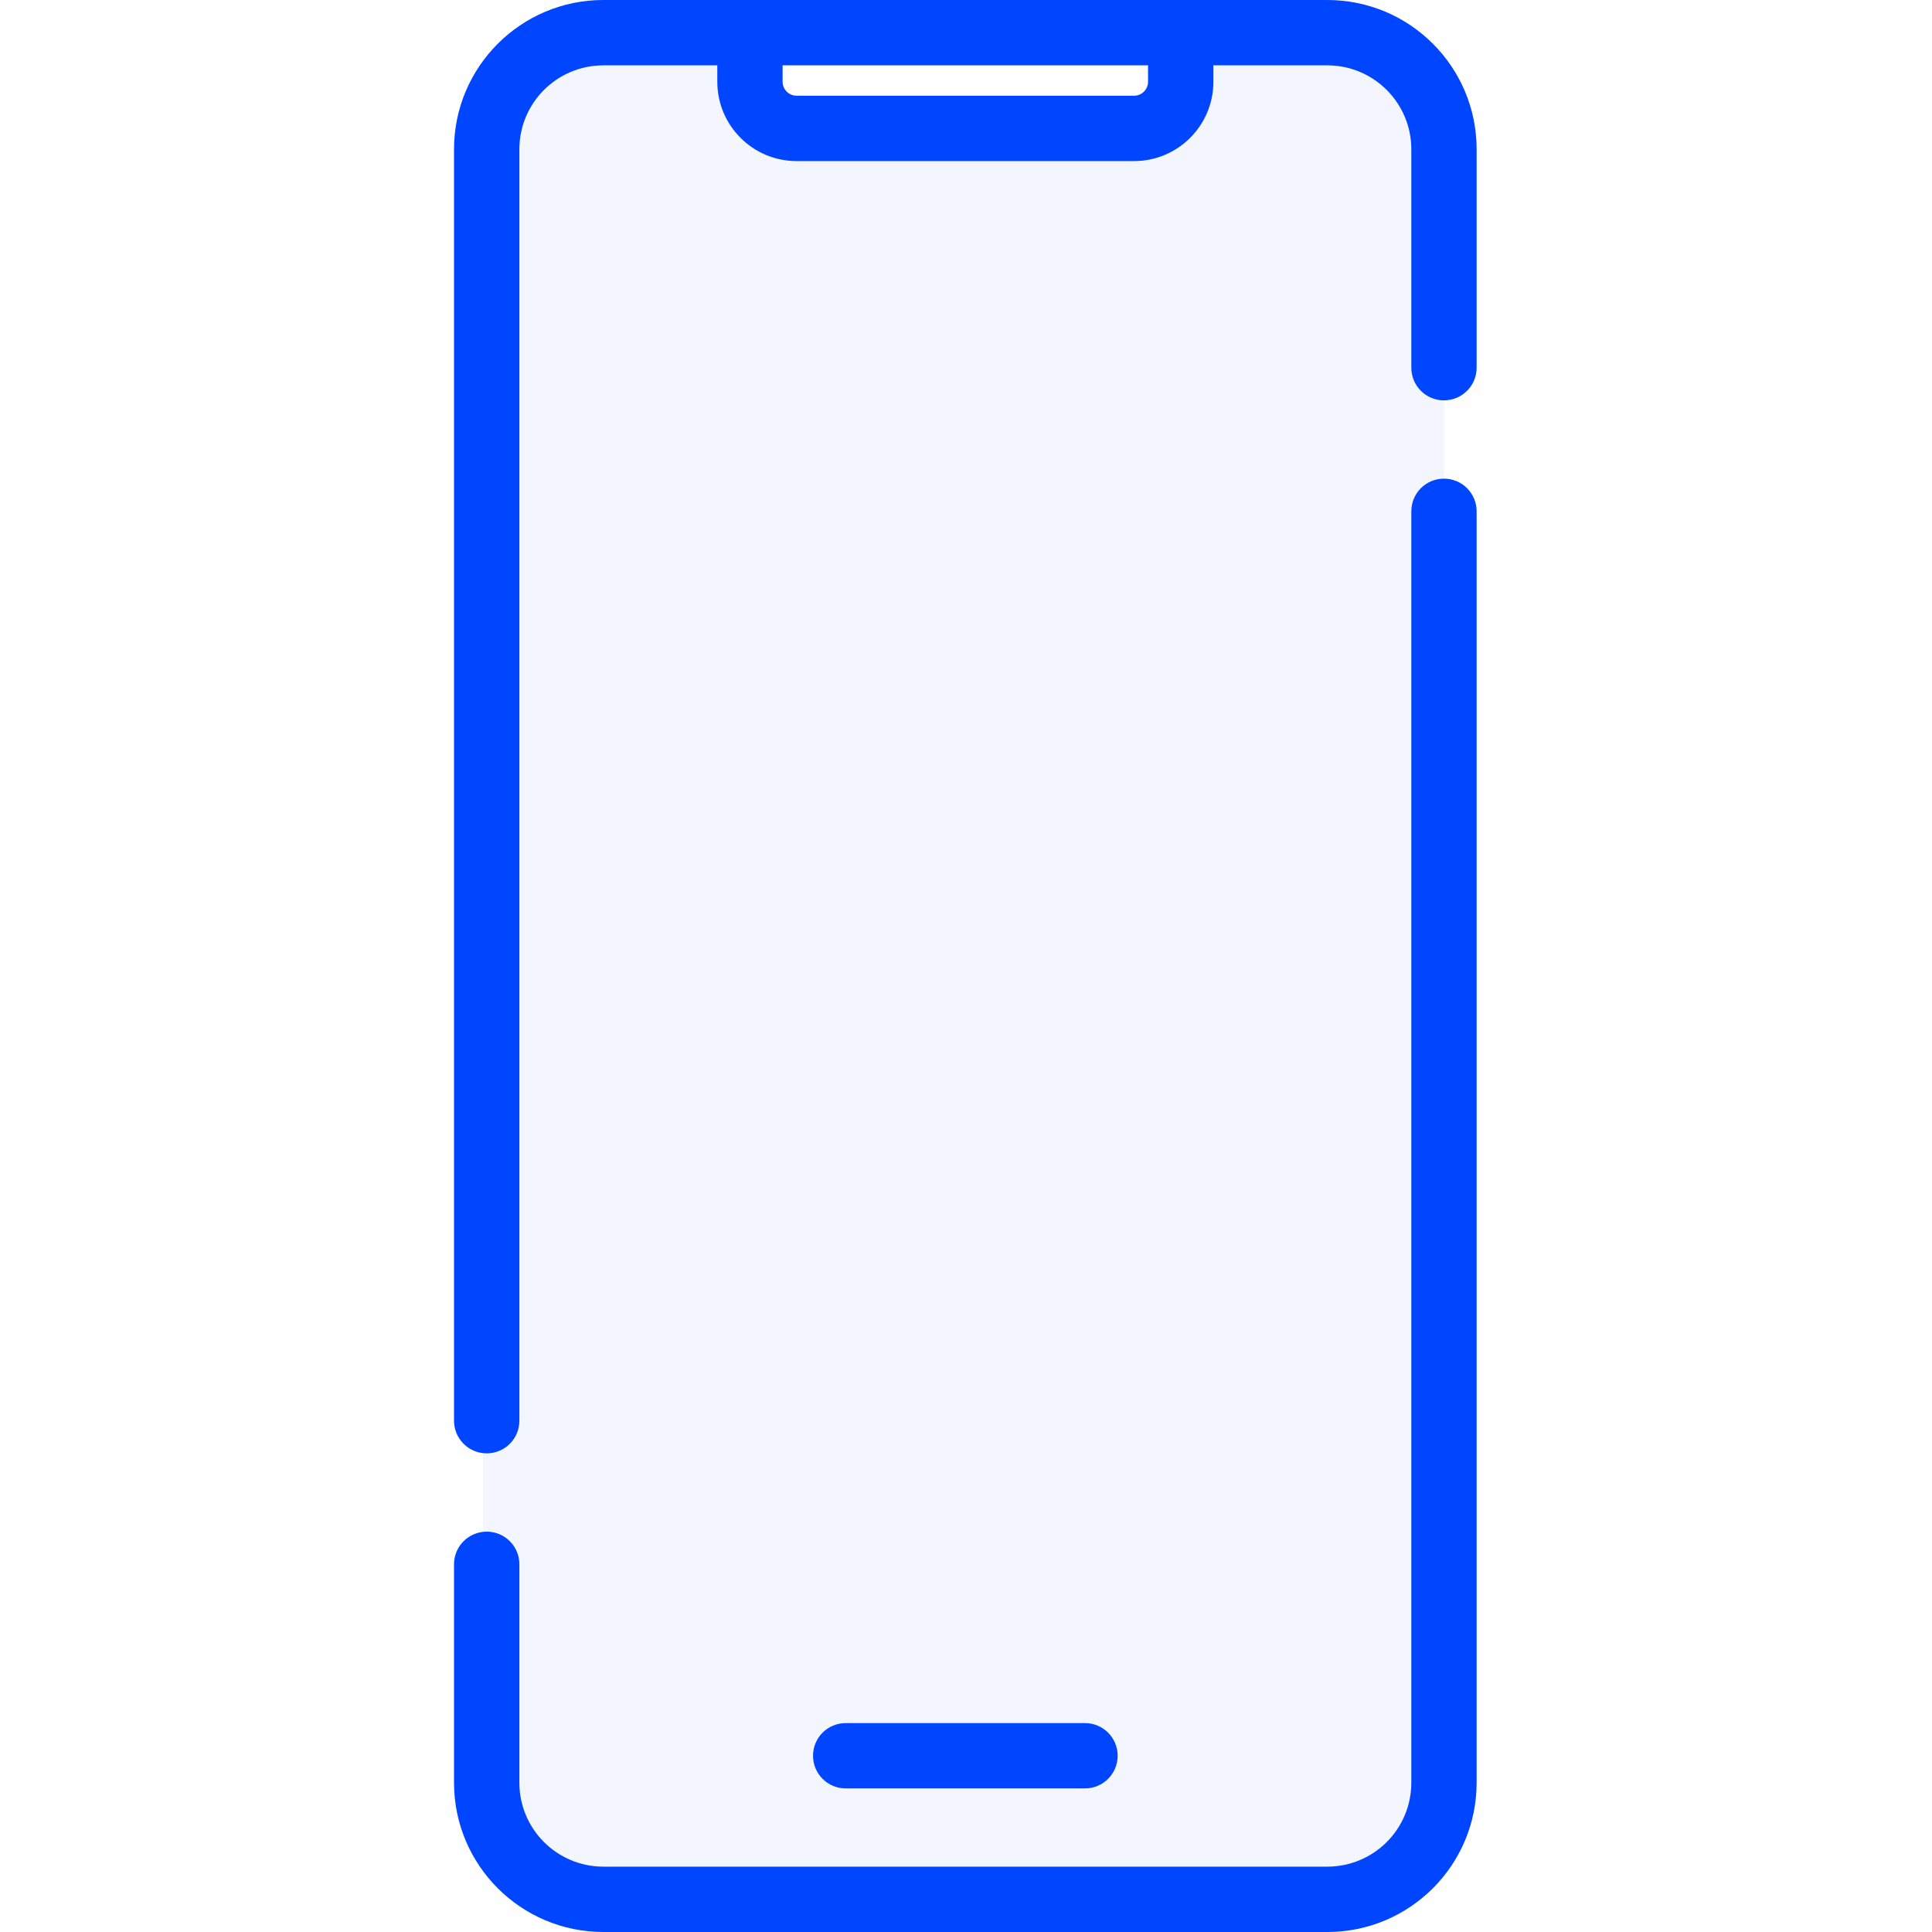
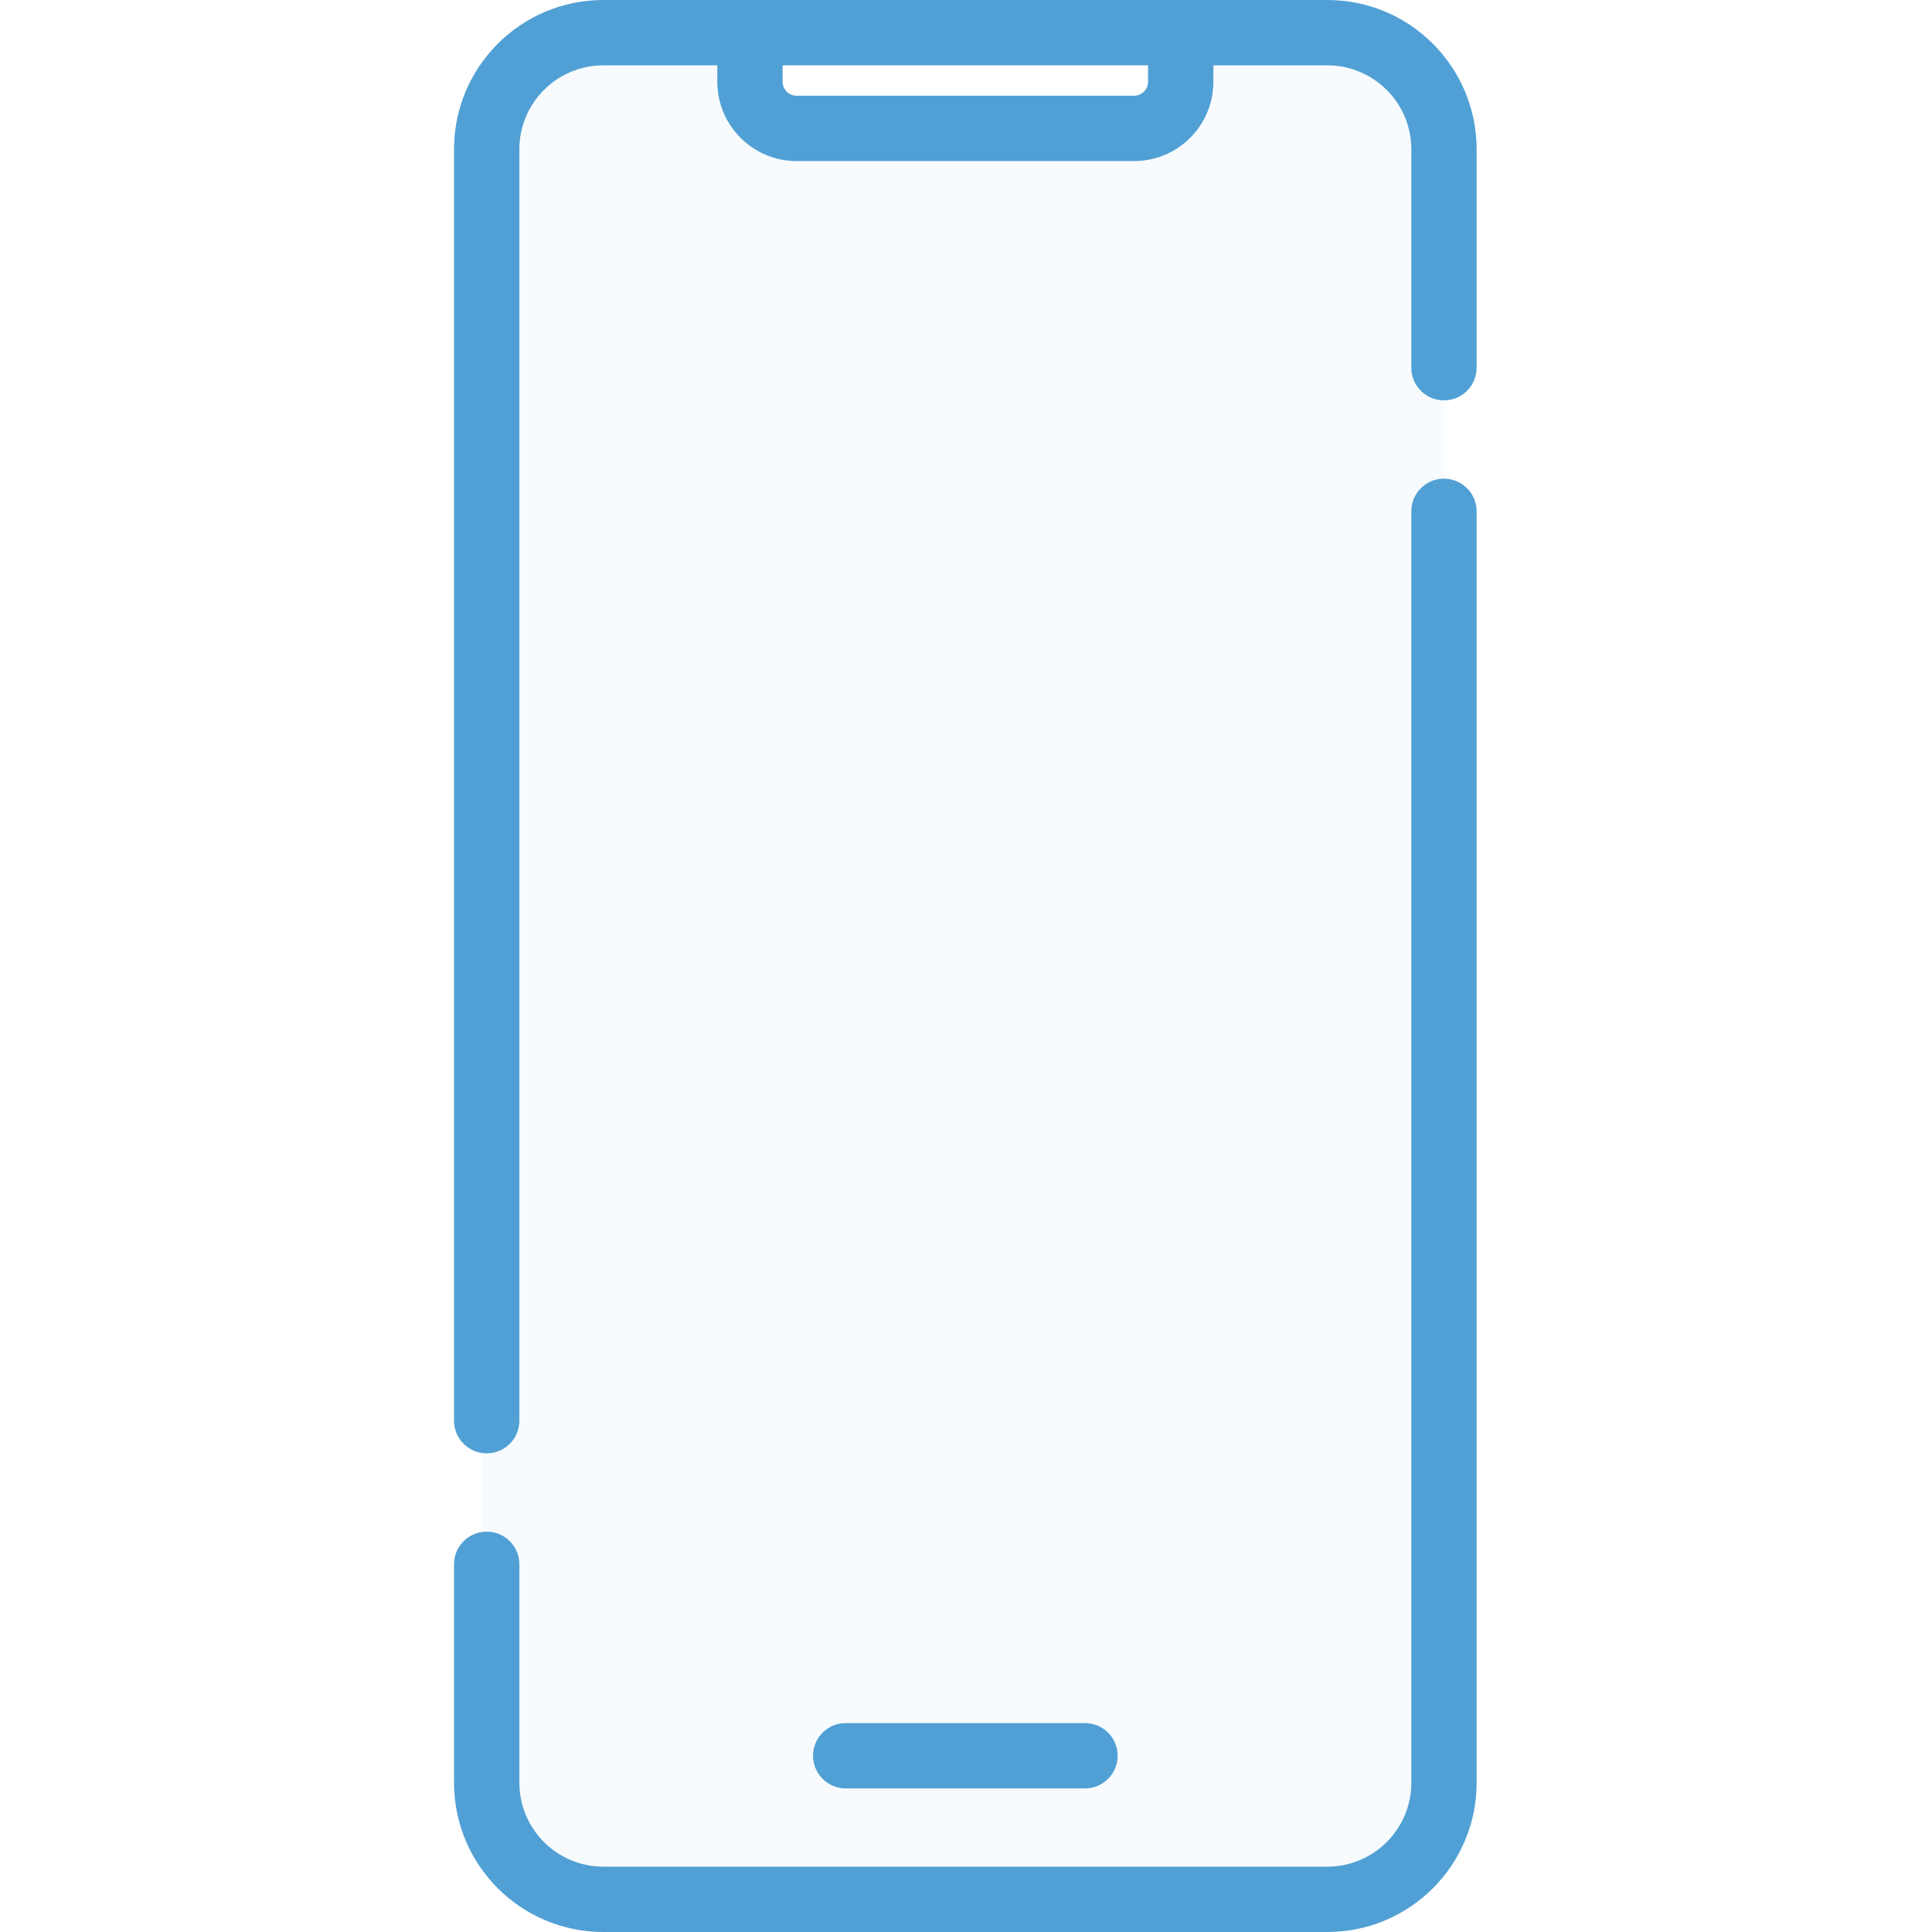
- <svg xmlns="http://www.w3.org/2000/svg" width="40" height="40" viewBox="0 0 40 40" fill="none">
-   <path opacity="0.05" fill-rule="evenodd" clip-rule="evenodd" d="M12 1C10.895 1 10 1.895 10 3V37C10 38.105 10.895 39 12 39H27.9C29.005 39 29.9 38.105 29.9 37V3C29.9 1.895 29.005 1 27.9 1H24.663V2H15.237V1H12Z" fill="#0045FF" />
-   <path d="M17.509 35.675C17.135 35.675 16.833 35.977 16.833 36.351C16.833 36.724 17.135 37.027 17.509 37.027V35.675ZM22.464 37.027C22.837 37.027 23.14 36.724 23.14 36.351C23.14 35.977 22.837 35.675 22.464 35.675V37.027ZM9.4 29.414C9.4 29.788 9.703 30.09 10.077 30.09C10.45 30.09 10.753 29.788 10.753 29.414H9.4ZM10.753 32.387C10.753 32.013 10.45 31.711 10.077 31.711C9.703 31.711 9.4 32.013 9.4 32.387H10.753ZM29.22 7.613C29.22 7.987 29.522 8.289 29.896 8.289C30.269 8.289 30.572 7.987 30.572 7.613H29.22ZM30.572 10.586C30.572 10.212 30.269 9.91 29.896 9.91C29.522 9.91 29.22 10.212 29.22 10.586H30.572ZM27.48 38.647H12.492V40H27.48V38.647ZM12.492 1.353H15.527V0H12.492V1.353ZM14.851 1.692H16.203V0.676H14.851V1.692ZM16.493 3.335H23.479V1.982H16.493V3.335ZM15.527 1.353H24.446V0H15.527V1.353ZM24.446 1.353H27.48V0H24.446V1.353ZM25.122 1.692V0.676H23.769V1.692H25.122ZM17.509 37.027H22.464V35.675H17.509V37.027ZM10.753 29.414V3.092H9.4V29.414H10.753ZM10.753 36.908V32.387H9.4V36.908H10.753ZM29.22 3.092V7.613H30.572V3.092H29.22ZM29.22 10.586V36.908H30.572V10.586H29.22ZM23.479 3.335C24.387 3.335 25.122 2.599 25.122 1.692H23.769C23.769 1.852 23.64 1.982 23.479 1.982V3.335ZM12.492 38.647C11.532 38.647 10.753 37.869 10.753 36.908H9.4C9.4 38.616 10.785 40 12.492 40V38.647ZM27.48 40C29.188 40 30.572 38.616 30.572 36.908H29.22C29.22 37.869 28.441 38.647 27.48 38.647V40ZM27.48 1.353C28.441 1.353 29.22 2.131 29.22 3.092H30.572C30.572 1.384 29.188 0 27.48 0V1.353ZM14.851 1.692C14.851 2.599 15.586 3.335 16.493 3.335V1.982C16.333 1.982 16.203 1.852 16.203 1.692H14.851ZM12.492 0C10.785 0 9.4 1.384 9.4 3.092H10.753C10.753 2.131 11.532 1.353 12.492 1.353V0Z" fill="#0045FF" />
+ <svg xmlns="http://www.w3.org/2000/svg" width="40" height="40" viewBox="0 0 40 40" fill="none" version="1.1" id="svg6">
+   <defs id="defs10" />
+   <path opacity="0.05" fill-rule="evenodd" clip-rule="evenodd" d="M12 1C10.895 1 10 1.895 10 3V37C10 38.105 10.895 39 12 39H27.9C29.005 39 29.9 38.105 29.9 37V3C29.9 1.895 29.005 1 27.9 1H24.663V2H15.237V1H12Z" fill="#0045FF" id="path2" style="fill:#51a0d5;fill-opacity:1" />
+   <path d="M17.509 35.675C17.135 35.675 16.833 35.977 16.833 36.351C16.833 36.724 17.135 37.027 17.509 37.027V35.675ZM22.464 37.027C22.837 37.027 23.14 36.724 23.14 36.351C23.14 35.977 22.837 35.675 22.464 35.675V37.027ZM9.4 29.414C9.4 29.788 9.703 30.09 10.077 30.09C10.45 30.09 10.753 29.788 10.753 29.414H9.4ZM10.753 32.387C10.753 32.013 10.45 31.711 10.077 31.711C9.703 31.711 9.4 32.013 9.4 32.387H10.753ZM29.22 7.613C29.22 7.987 29.522 8.289 29.896 8.289C30.269 8.289 30.572 7.987 30.572 7.613H29.22ZM30.572 10.586C30.572 10.212 30.269 9.91 29.896 9.91C29.522 9.91 29.22 10.212 29.22 10.586H30.572ZM27.48 38.647H12.492V40H27.48V38.647ZM12.492 1.353H15.527V0H12.492V1.353ZM14.851 1.692H16.203V0.676H14.851V1.692ZM16.493 3.335H23.479V1.982H16.493V3.335ZM15.527 1.353H24.446V0H15.527V1.353ZM24.446 1.353H27.48V0H24.446V1.353ZM25.122 1.692V0.676H23.769V1.692H25.122ZM17.509 37.027H22.464V35.675H17.509V37.027ZM10.753 29.414V3.092H9.4V29.414H10.753ZM10.753 36.908V32.387H9.4V36.908H10.753ZM29.22 3.092V7.613H30.572V3.092H29.22ZM29.22 10.586V36.908H30.572V10.586H29.22ZM23.479 3.335C24.387 3.335 25.122 2.599 25.122 1.692H23.769C23.769 1.852 23.64 1.982 23.479 1.982V3.335ZM12.492 38.647C11.532 38.647 10.753 37.869 10.753 36.908H9.4C9.4 38.616 10.785 40 12.492 40V38.647ZM27.48 40C29.188 40 30.572 38.616 30.572 36.908H29.22C29.22 37.869 28.441 38.647 27.48 38.647V40ZM27.48 1.353C28.441 1.353 29.22 2.131 29.22 3.092H30.572C30.572 1.384 29.188 0 27.48 0V1.353ZM14.851 1.692C14.851 2.599 15.586 3.335 16.493 3.335V1.982C16.333 1.982 16.203 1.852 16.203 1.692H14.851ZM12.492 0C10.785 0 9.4 1.384 9.4 3.092H10.753C10.753 2.131 11.532 1.353 12.492 1.353V0Z" fill="#0045FF" id="path4" style="fill:#51a0d5;fill-opacity:1" />
</svg>
